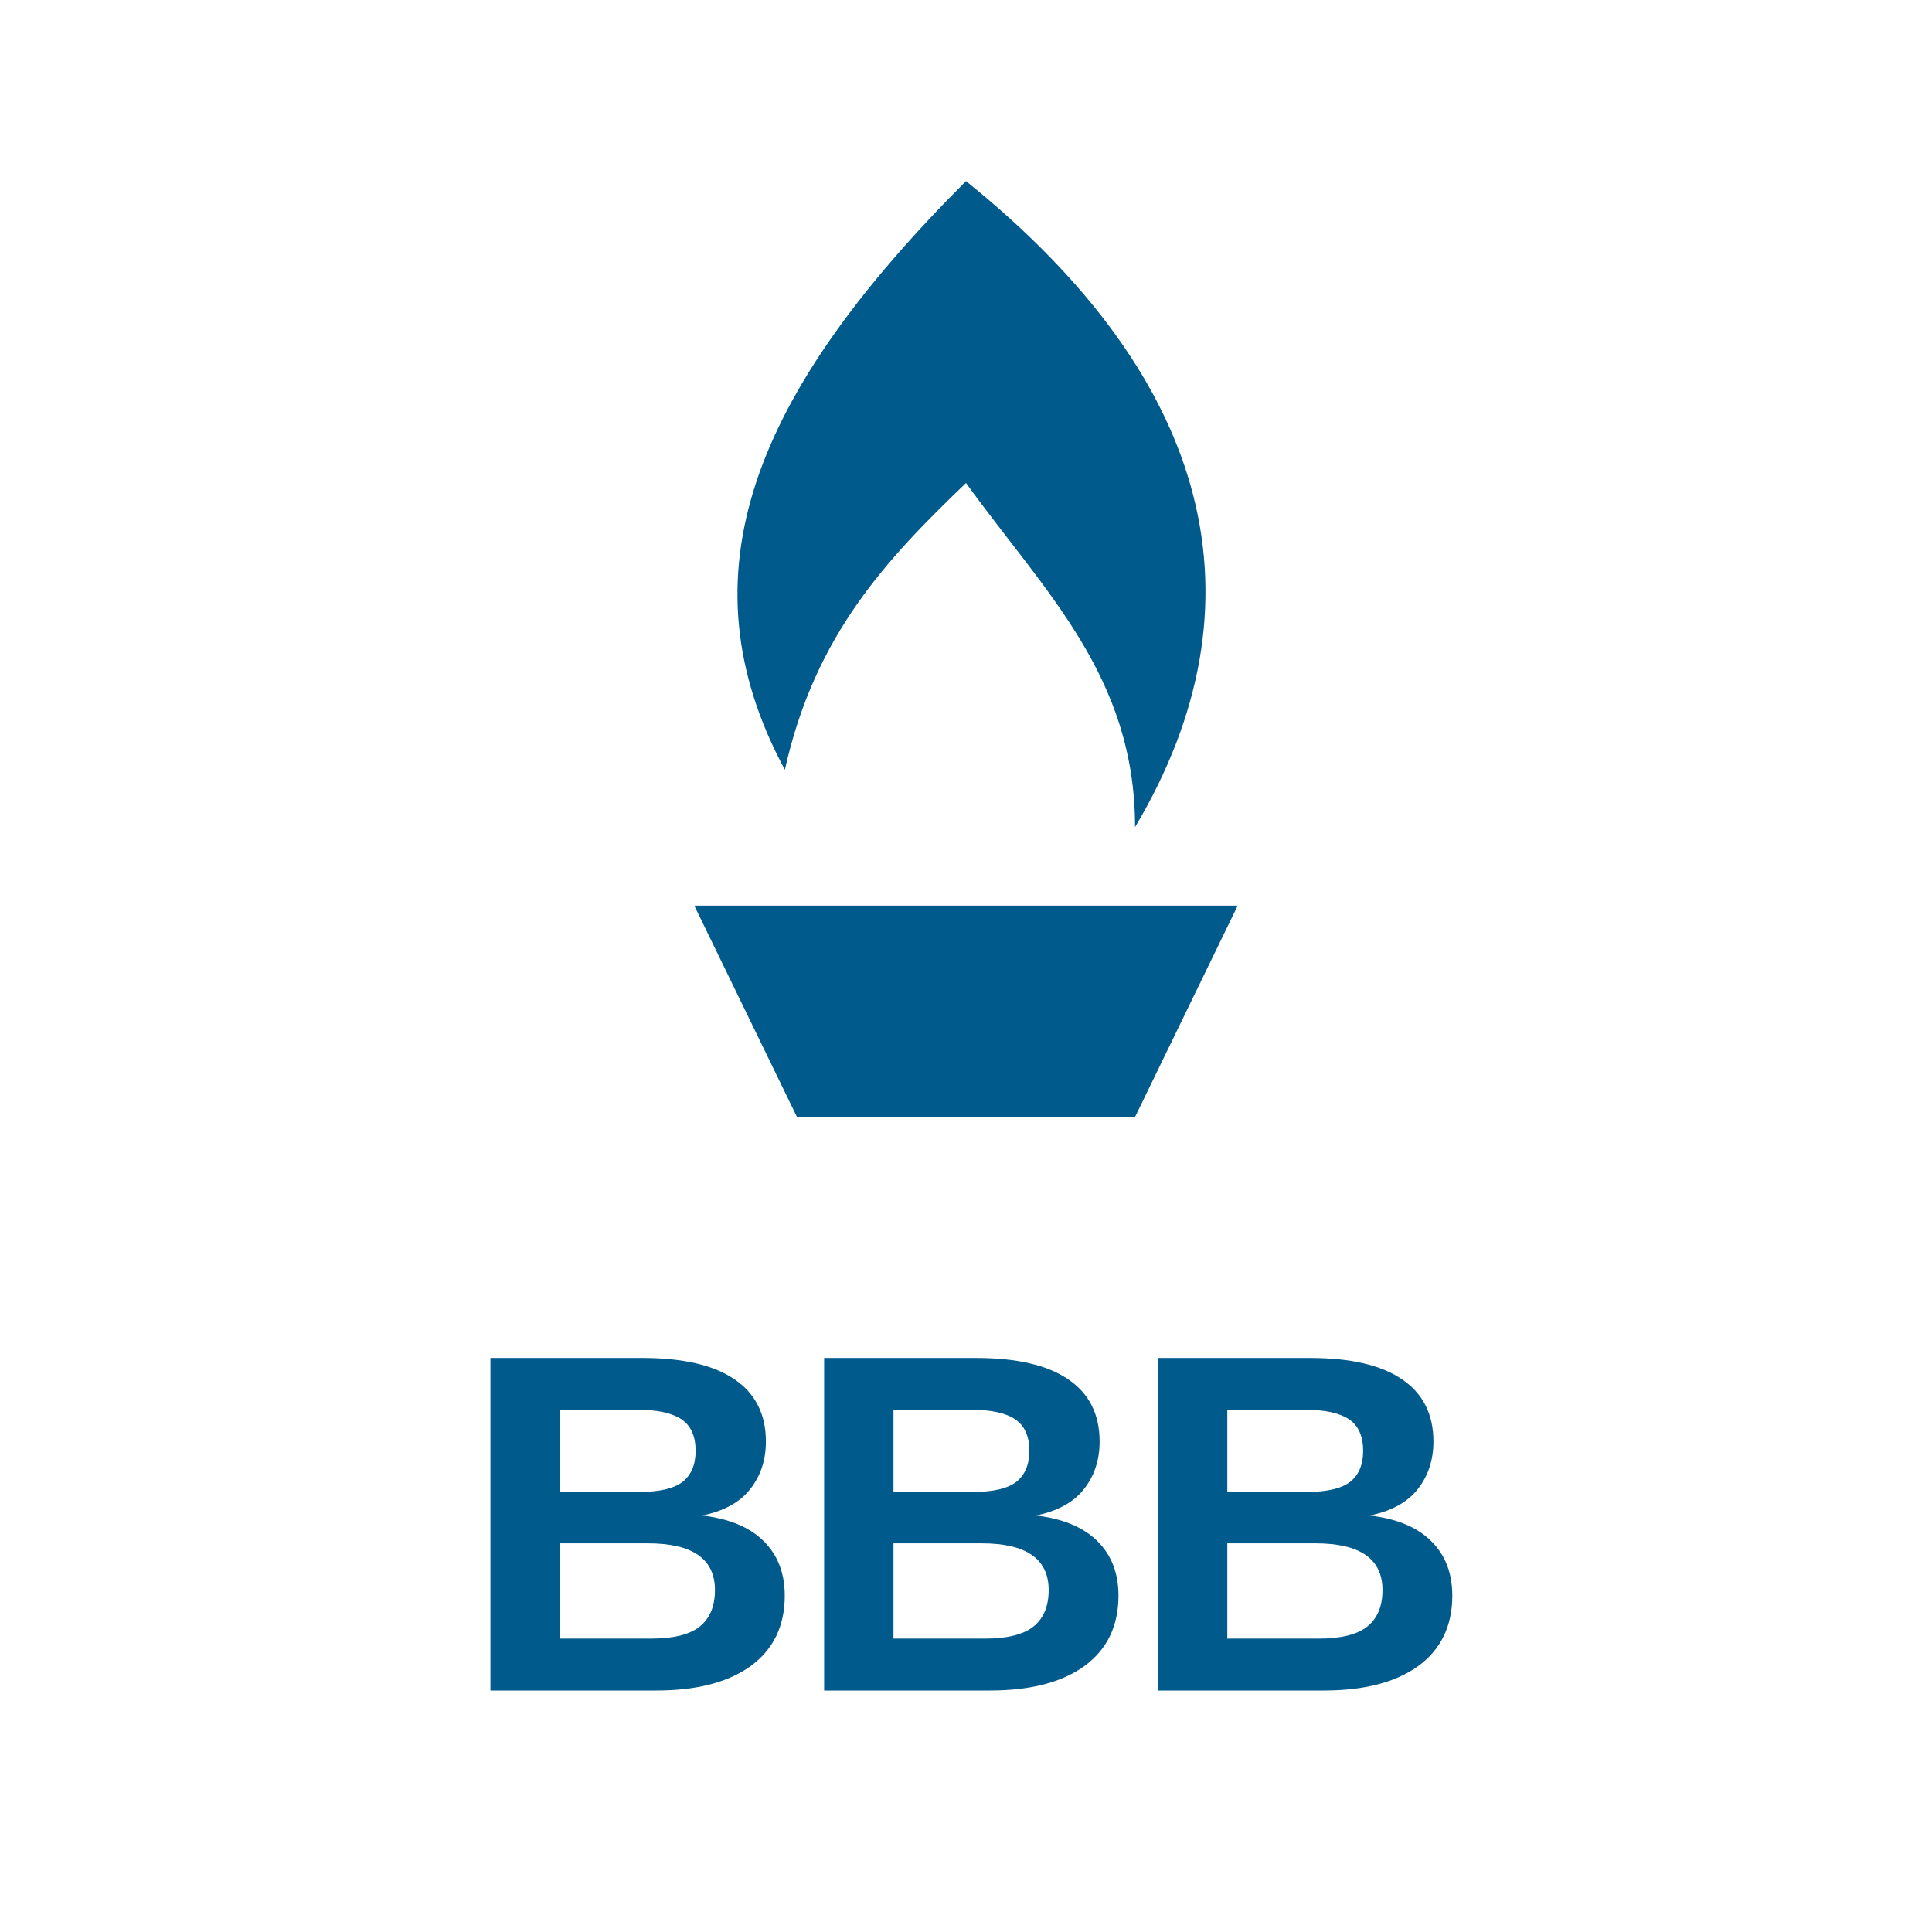
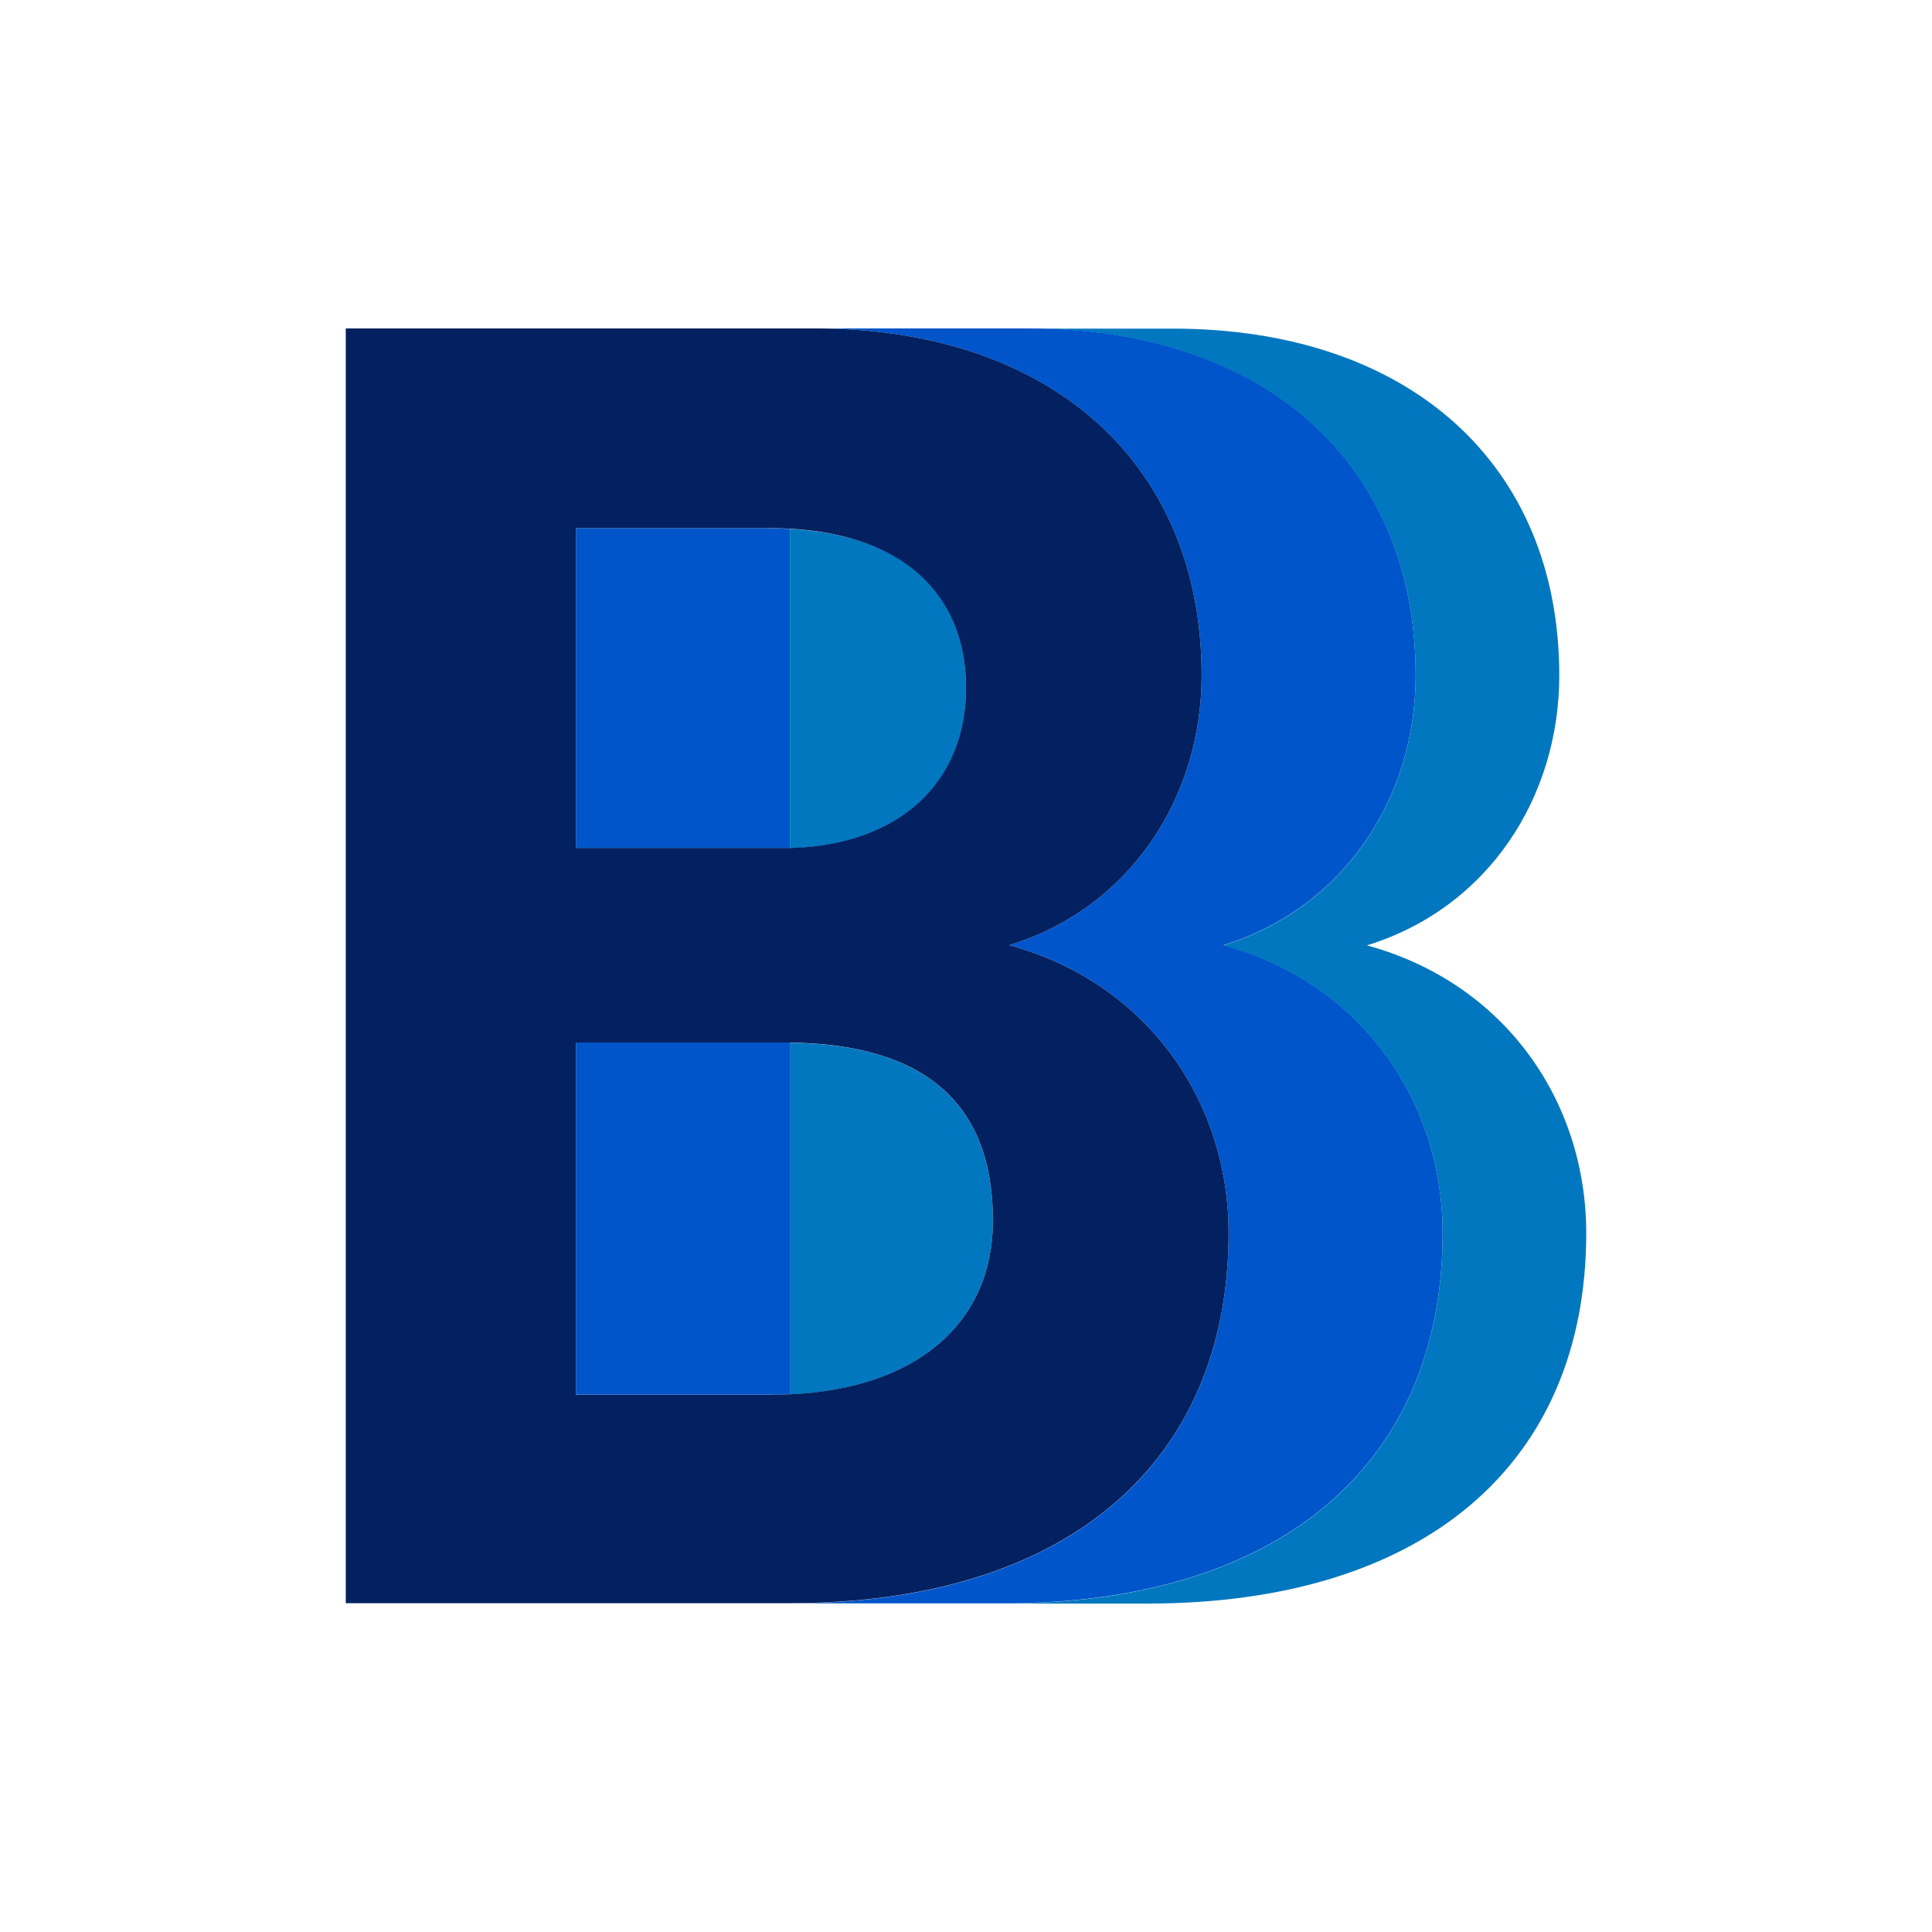
- <svg xmlns="http://www.w3.org/2000/svg" viewBox="0 0 64 64" width="64" height="64">
-   <g fill="#005A8C">
-     <path d="M32 6c-7 7-9.5 13-6 19.5 1-4.5 3.4-7 6-9.5 2.6 3.6 5.6 6.4 5.6 11.4C42 20 40.2 12.6 32 6z" />
-     <path d="M23 30h18l-3.4 7H26.4z" />
-     <text x="32" y="56" font-family="Arial, Helvetica, sans-serif" font-size="16" font-weight="900" text-anchor="middle" letter-spacing="-.5">BBB</text>
-   </g>
+ <svg xmlns="http://www.w3.org/2000/svg" viewBox="-16.984 -14.769 105.348 105.348" width="64" height="64">
+   <path fill="#0077bf" d="M57.55,36.78c6.67-2.06,10.49-8.14,10.49-14.71,0-11.57-8.23-18.92-21.08-18.92h-7.83c12.84,0,21.08,7.35,21.08,18.92,0,6.57-3.82,12.65-10.49,14.71,7.55,2.06,11.96,8.53,11.96,15.69,0,12.65-8.92,20.2-23.92,20.2h7.83c15,0,23.92-7.55,23.92-20.2,0-7.16-4.41-13.63-11.96-15.69Z" />
+   <path fill="#0077bf" d="M26.09,42.08v19.19c6.87-.31,11.07-3.87,11.07-9.48,0-6.38-3.72-9.62-11.07-9.7Z" />
+   <path fill="#0055ca" d="M25.79,42.07h-11.37v19.21h10.69c.34,0,.66,0,.99-.02v-19.19c-.1,0-.2,0-.3,0Z" />
+   <path fill="#0077bf" d="M26.09,14.07v17.41c5.94-.14,9.6-3.44,9.6-8.72s-3.51-8.36-9.6-8.69Z" />
+   <path fill="#0055ca" d="M25.01,14.03h-10.59v17.45h11.27c.13,0,.27,0,.4,0V14.07c-.35-.02-.71-.03-1.08-.03Z" />
+   <path fill="#0055ca" d="M61.68,52.46c0-7.16-4.41-13.63-11.96-15.69,6.67-2.06,10.49-8.14,10.49-14.71,0-11.57-8.23-18.92-21.08-18.92h-11.67c12.84,0,21.08,7.35,21.08,18.92,0,6.57-3.82,12.65-10.49,14.71,7.55,2.06,11.96,8.53,11.96,15.69,0,12.65-8.92,20.2-23.92,20.2h11.67c15,0,23.92-7.55,23.92-20.2Z" />
+   <path fill="#032160" d="M50.01,52.46c0-7.16-4.41-13.63-11.96-15.69,6.67-2.06,10.49-8.14,10.49-14.71,0-11.57-8.23-18.92-21.08-18.92H1.87v69.51h24.22c15,0,23.92-7.55,23.92-20.2ZM14.42,14.03h10.59c.37,0,.73.01,1.08.03,6.1.33,9.6,3.51,9.6,8.69s-3.66,8.58-9.6,8.72c-.13,0-.26,0-.4,0h-11.27V14.03ZM25.11,61.29h-10.69v-19.21h11.37c.1,0,.2,0,.3,0,7.35.09,11.07,3.32,11.07,9.7,0,5.62-4.2,9.18-11.07,9.48-.32.01-.65.02-.99.02Z" />
</svg>
